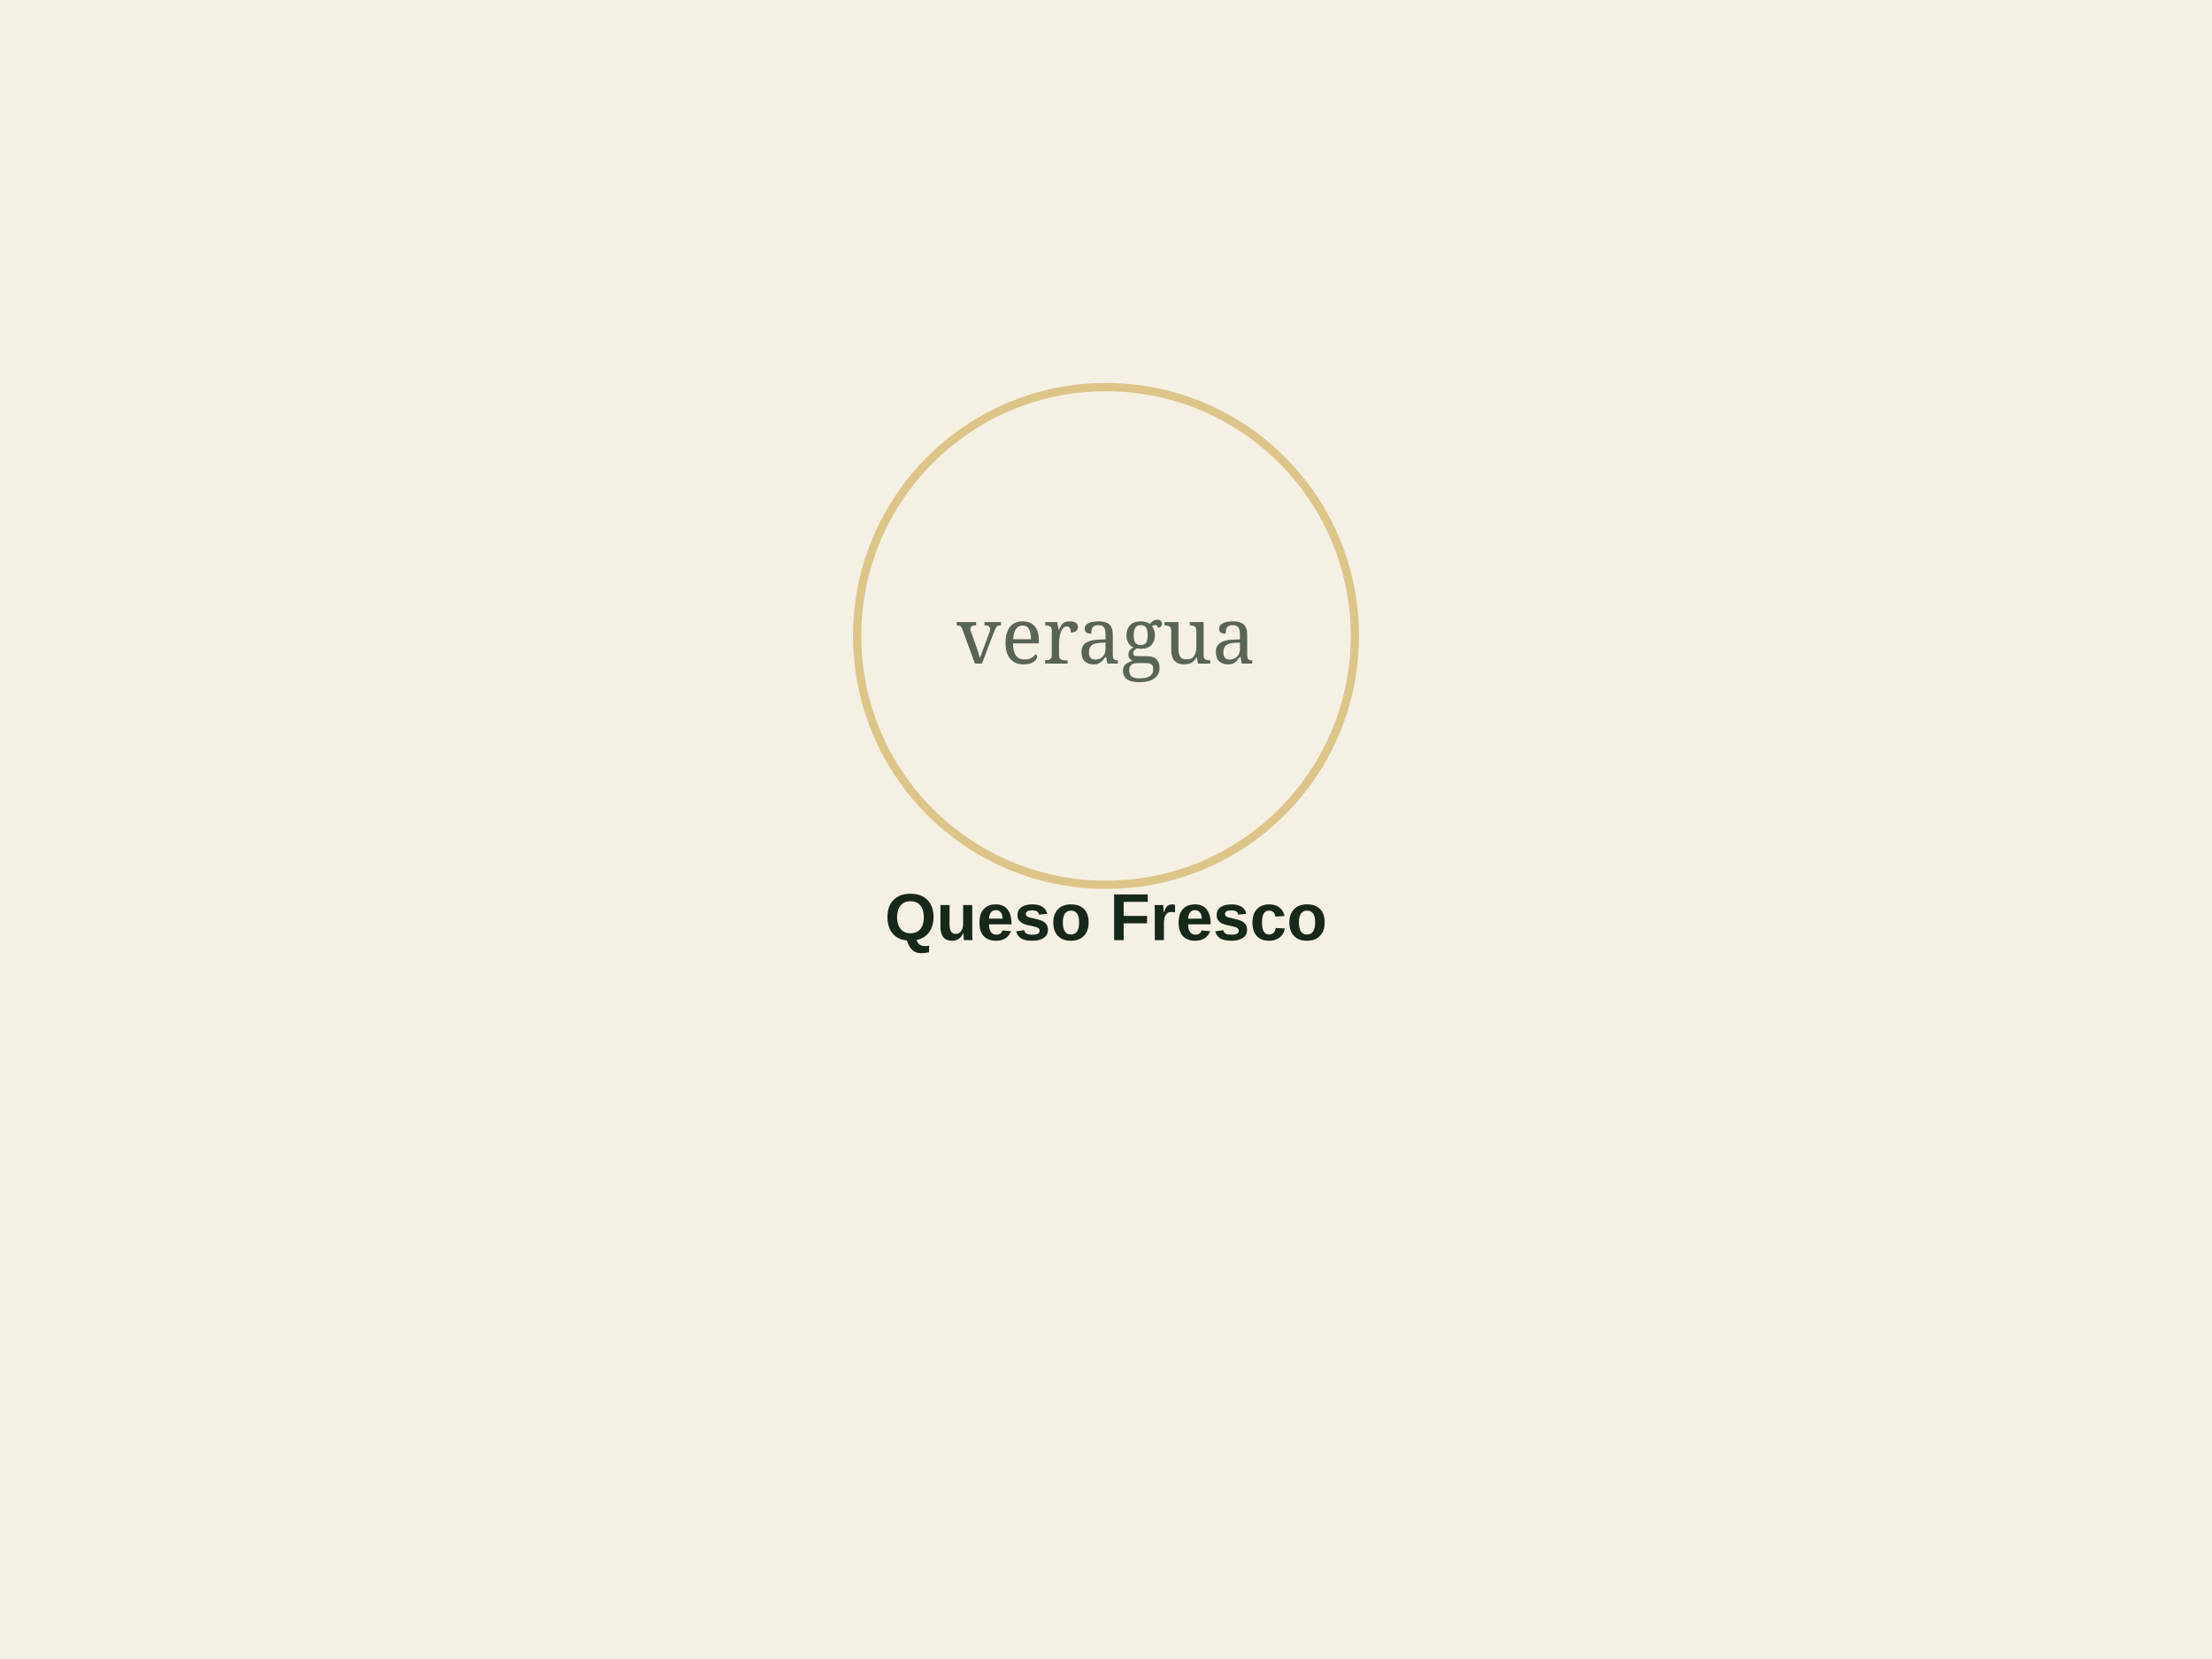
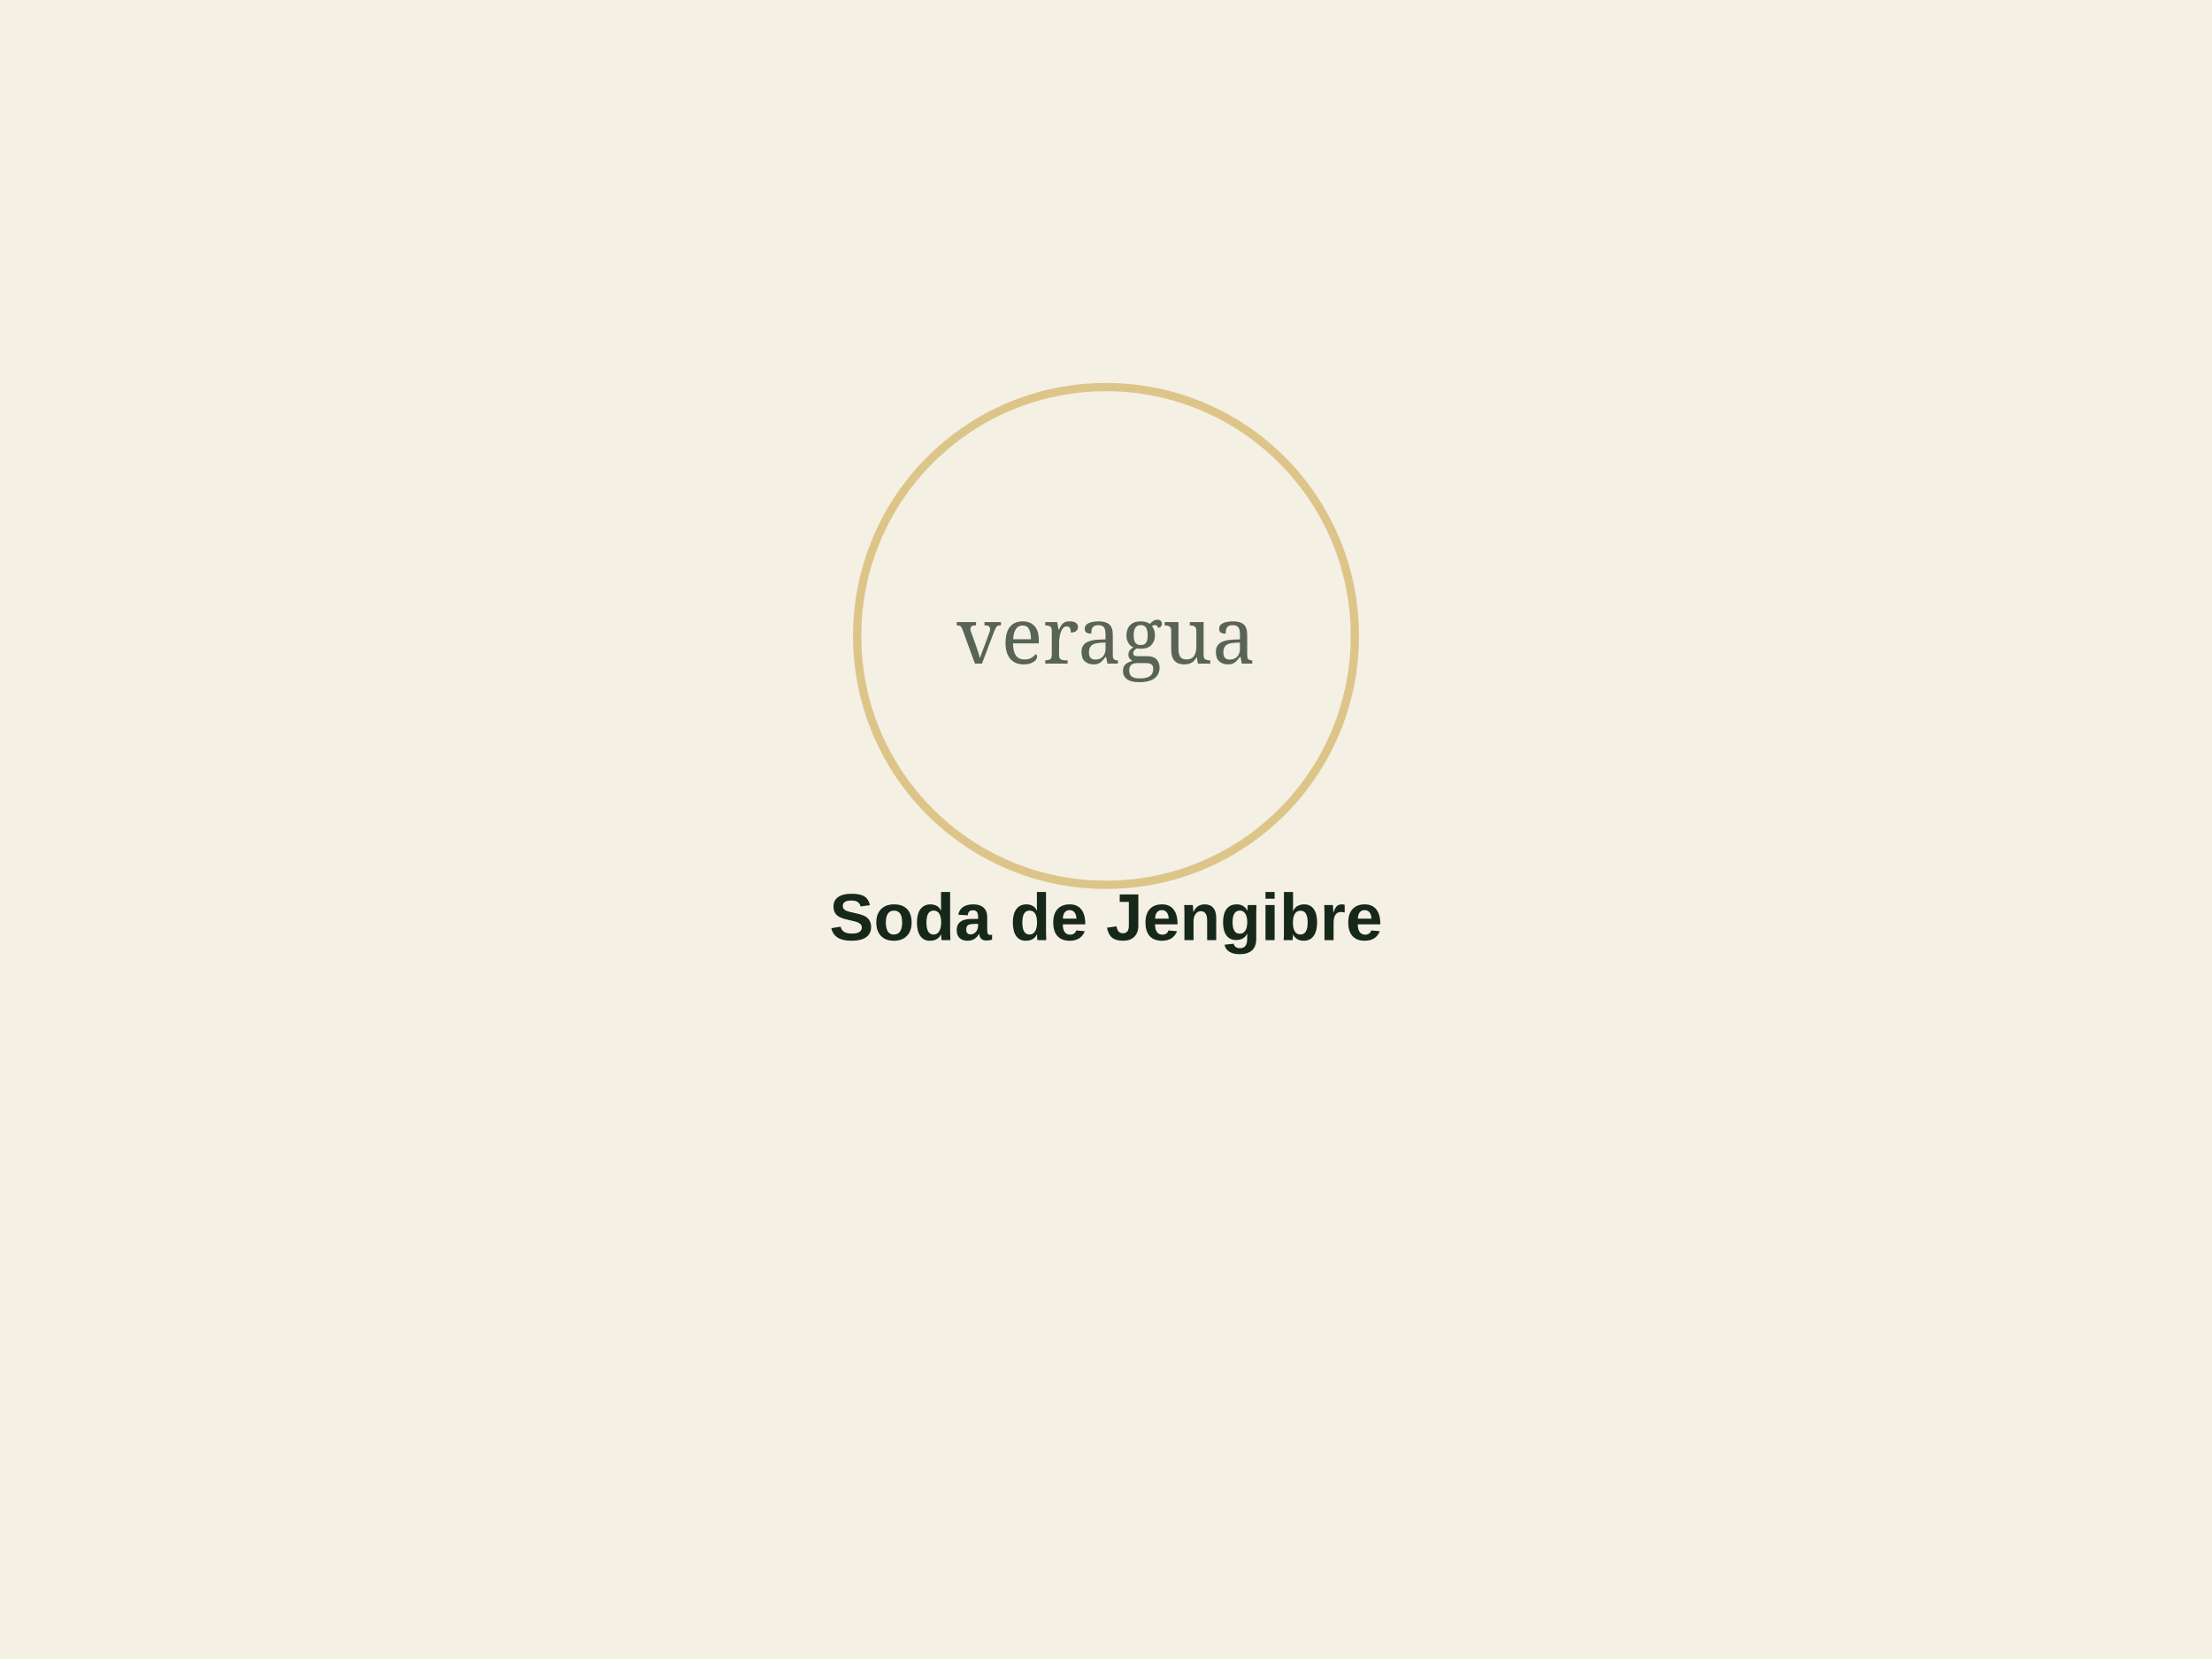
<svg xmlns="http://www.w3.org/2000/svg" viewBox="0 0 800 600">
  <rect width="800" height="600" fill="#f5f0e4" />
  <circle cx="400" cy="230" r="90" fill="none" stroke="#c69a2e" stroke-width="3" opacity="0.5" />
  <text x="400" y="240" font-family="Georgia, serif" font-size="28" fill="#16281a" text-anchor="middle" opacity="0.7">veragua</text>
-   <text x="400" y="340" font-family="Arial, sans-serif" font-size="24" fill="#16281a" text-anchor="middle" font-weight="600">Queso Fresco</text>
+   <text x="400" y="340" font-family="Arial, sans-serif" font-size="24" fill="#16281a" text-anchor="middle" font-weight="600">Soda de Jengibre</text>
</svg>
